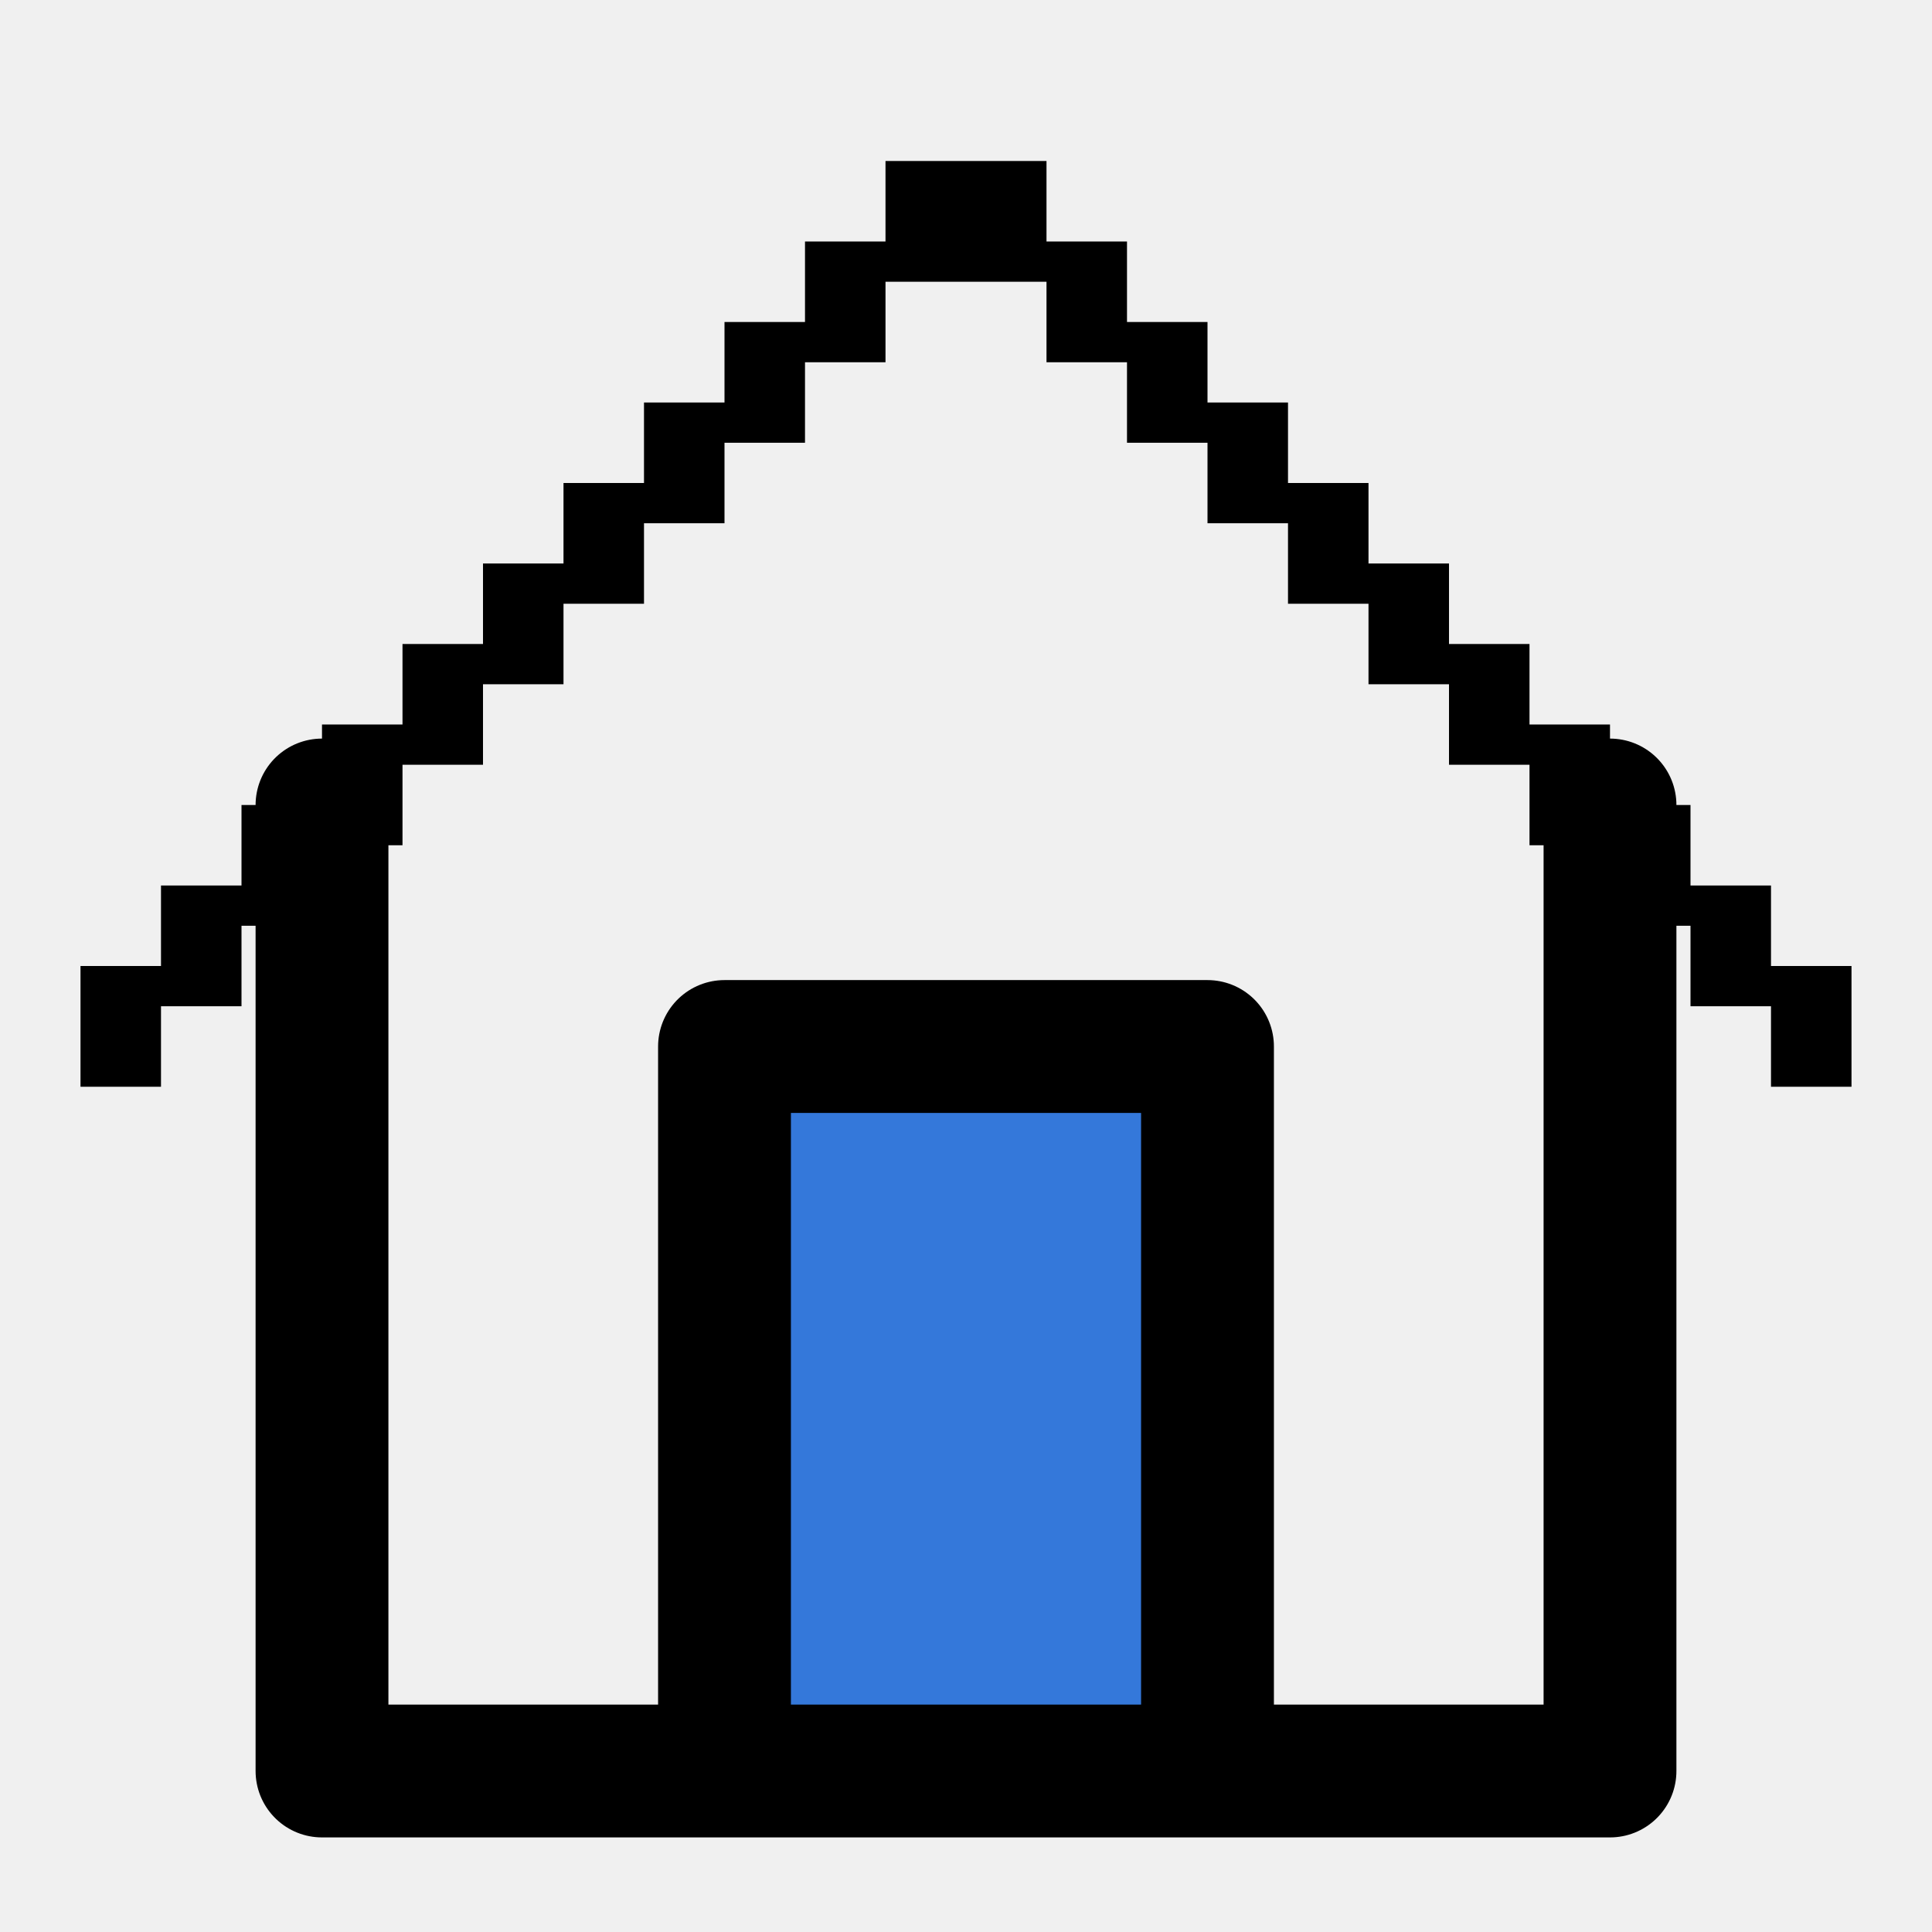
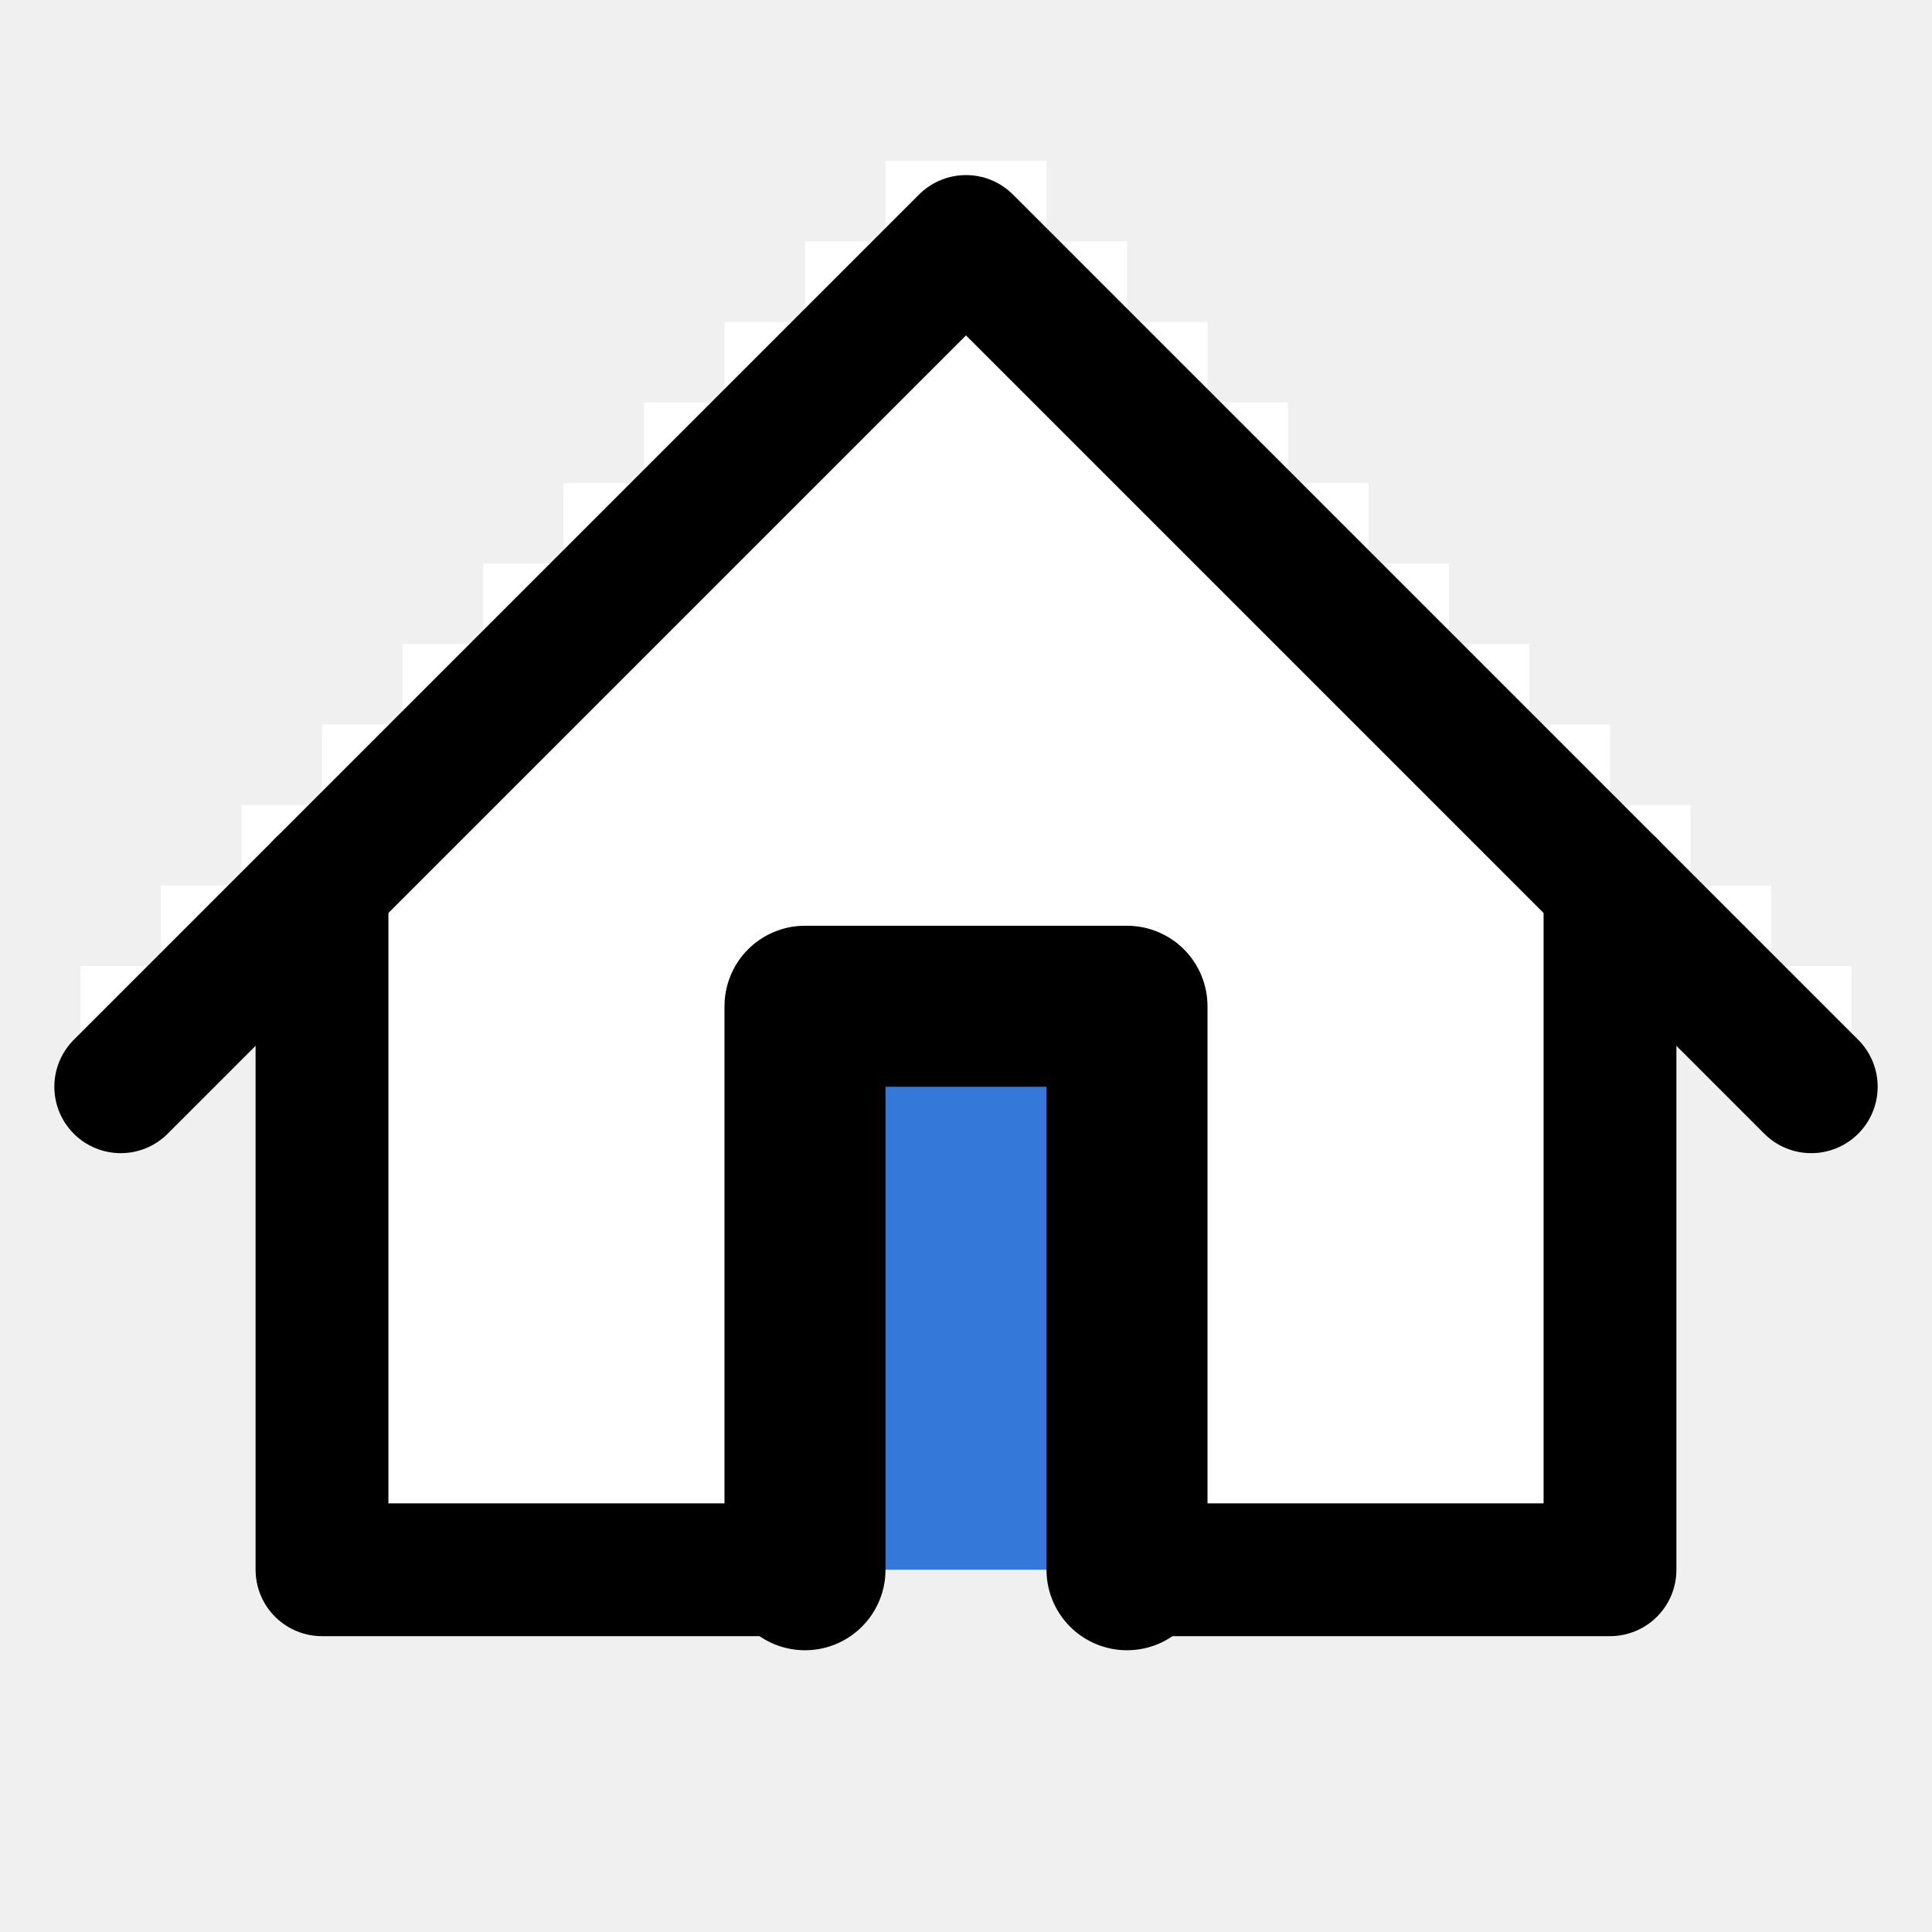
<svg xmlns="http://www.w3.org/2000/svg" width="24" height="24" viewBox="0 0 24 24">
-   <g>
-     <rect x="9" y="13" width="6" height="9" fill="#3478DA" stroke="none" />
-   </g>
  <g fill="none" stroke="currentColor" stroke-width="1.65" stroke-linecap="round" stroke-linejoin="round">
-     <path d="M1 12h1v-1h1v-1h1v-1h1v-1h1v-1h1v-1h1v-1h1v-1h1v-1h1v-1h2v1h1v1h1v1h1v1h1v1h1v1h1v1h1              v1h1v1h1v1h1v1.5h-1v-1h-1v-1h-1v-1h-1v-1h-1v-1h-1v-1h-1v-1h-1v-1h-1v-1h-1v-1h-2v1h-1v1              h-1v1h-1v1h-1v1h-1v1h-1v1h-1v1h-1v1h-1v1h-1Z" fill="currentColor" stroke="none" />
-     <path d="M4 10v12h16V10M9 22v-9h6v9" />
+     <path d="M1 12h1v-1h1v-1h1v-1h1v-1h1v-1h1v-1h1v-1h1v-1h1v-1h1v-1h2v1h1v1h1v1h1v1h1v1h1v1h1v1h1v1h1v1h1v1              h1v2l-3 -3V19.5H4V11L1 14Z" fill="#FFFFFF" stroke="none" />
+     <rect x="10" y="12.5" width="4" height="7" fill="#3478DA" stroke="none" />
+     <path d="M1.5 13.5l10.5 -10.5 10.5 10.5" />
+     <path d="M4 11V19.5H10M14 19.5H20V11" />
+     <path d="M10 19.5v-7h4v7" stroke-width="2" />
  </g>
</svg>
